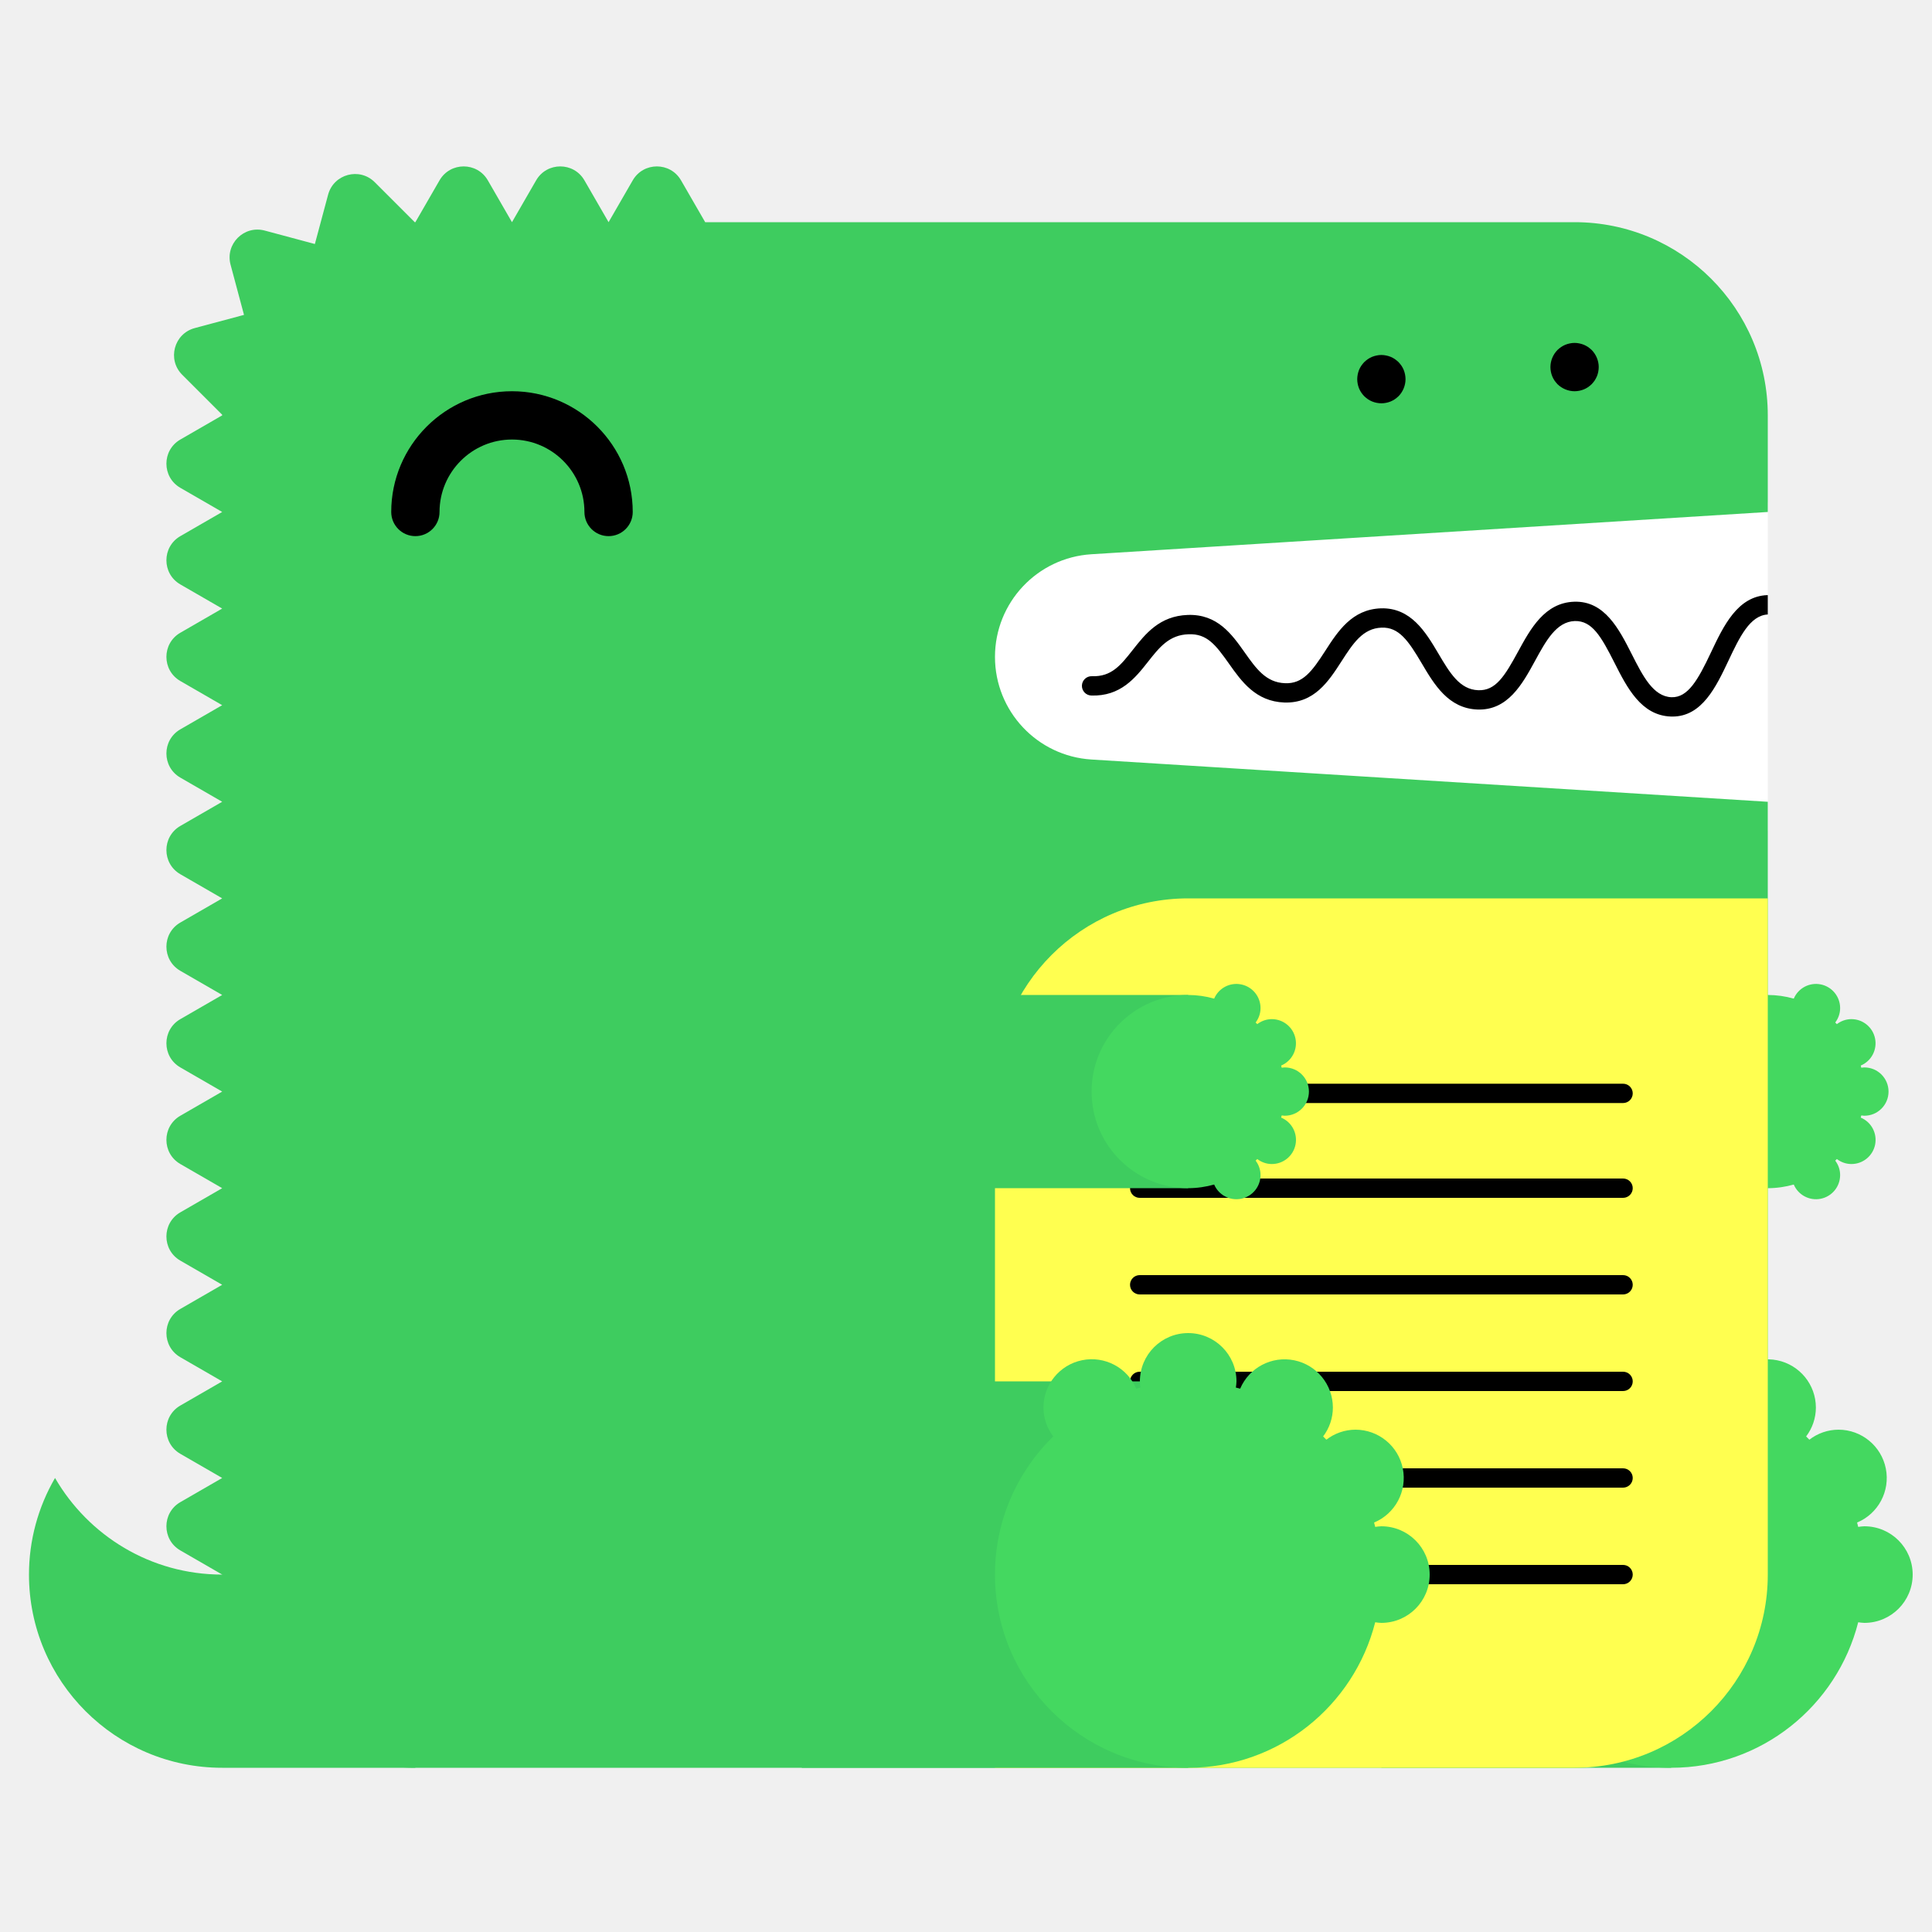
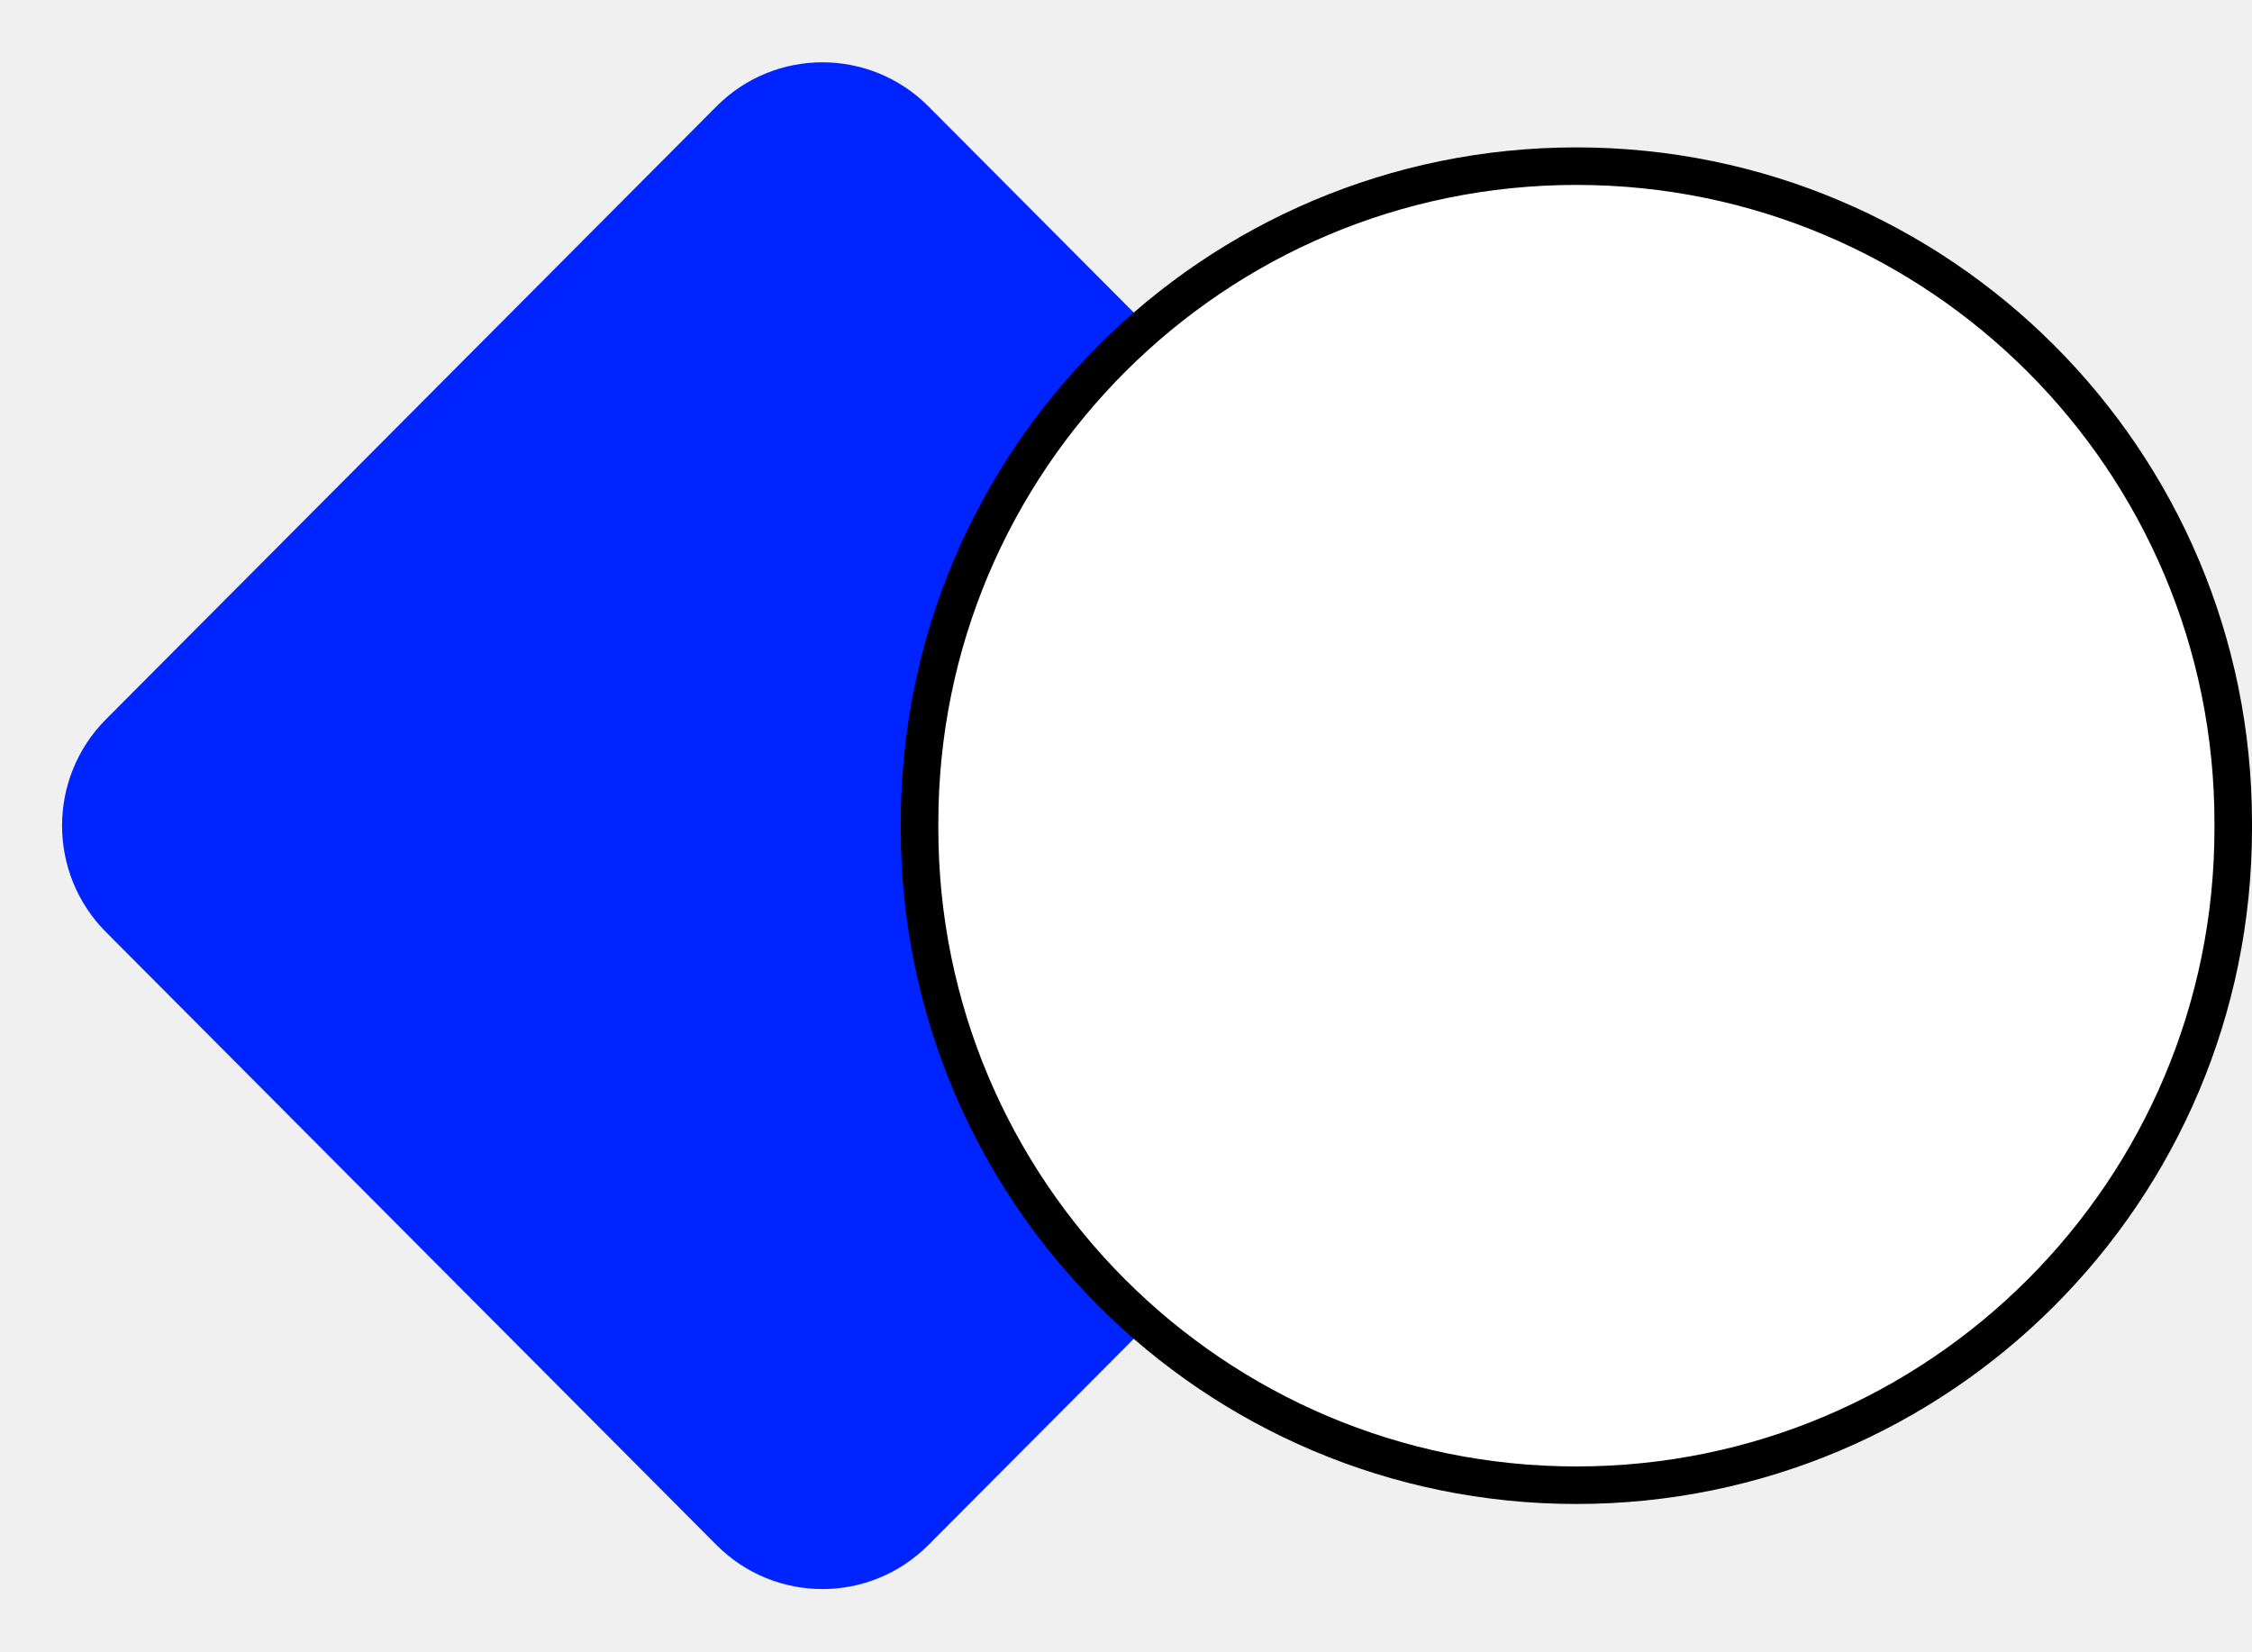
- <svg xmlns="http://www.w3.org/2000/svg" width="200" height="200" viewBox="0 0 200 200">
-   <g fill="none" fill-rule="evenodd">
-     <path fill="#FFF" d="M99 52h84v34H99z" />
-     <path d="M23 163c-7.398 0-13.843-4.027-17.303-10A19.886 19.886 0 0 0 3 163c0 11.046 8.954 20 20 20h20v-20H23z" fill="#3ECC5F" />
-     <path d="M112.98 57.376L183 53V43c0-11.046-8.954-20-20-20H73l-2.5-4.33c-1.112-1.925-3.889-1.925-5 0L63 23l-2.5-4.33c-1.111-1.925-3.889-1.925-5 0L53 23l-2.5-4.33c-1.111-1.925-3.889-1.925-5 0L43 23c-.022 0-.042.003-.065.003l-4.142-4.141c-1.57-1.571-4.252-.853-4.828 1.294l-1.369 5.104-5.192-1.392c-2.148-.575-4.111 1.389-3.535 3.536l1.39 5.193-5.102 1.367c-2.148.576-2.867 3.259-1.296 4.83l4.142 4.142c0 .021-.003.042-.003.064l-4.33 2.5c-1.925 1.111-1.925 3.889 0 5L23 53l-4.33 2.5c-1.925 1.111-1.925 3.889 0 5L23 63l-4.33 2.5c-1.925 1.111-1.925 3.889 0 5L23 73l-4.33 2.5c-1.925 1.111-1.925 3.889 0 5L23 83l-4.33 2.5c-1.925 1.111-1.925 3.889 0 5L23 93l-4.33 2.5c-1.925 1.111-1.925 3.889 0 5L23 103l-4.33 2.5c-1.925 1.111-1.925 3.889 0 5L23 113l-4.33 2.5c-1.925 1.111-1.925 3.889 0 5L23 123l-4.33 2.5c-1.925 1.111-1.925 3.889 0 5L23 133l-4.33 2.5c-1.925 1.111-1.925 3.889 0 5L23 143l-4.33 2.5c-1.925 1.111-1.925 3.889 0 5L23 153l-4.33 2.5c-1.925 1.111-1.925 3.889 0 5L23 163c0 11.046 8.954 20 20 20h120c11.046 0 20-8.954 20-20V83l-70.02-4.376A10.645 10.645 0 0 1 103 68c0-5.621 4.37-10.273 9.98-10.624" fill="#3ECC5F" />
-     <path fill="#3ECC5F" d="M143 183h30v-40h-30z" />
-     <path d="M193 158c-.219 0-.428.037-.639.064-.038-.15-.074-.301-.116-.451A5 5 0 0 0 190.32 148a4.96 4.96 0 0 0-3.016 1.036 26.531 26.531 0 0 0-.335-.336 4.955 4.955 0 0 0 1.011-2.987 5 5 0 0 0-9.599-1.959c-.148-.042-.297-.077-.445-.115.027-.211.064-.42.064-.639a5 5 0 0 0-5-5 5 5 0 0 0-5 5c0 .219.037.428.064.639-.148.038-.297.073-.445.115a4.998 4.998 0 0 0-9.599 1.959c0 1.125.384 2.151 1.011 2.987-3.717 3.632-6.031 8.693-6.031 14.3 0 11.046 8.954 20 20 20 9.339 0 17.16-6.41 19.361-15.064.211.027.42.064.639.064a5 5 0 0 0 5-5 5 5 0 0 0-5-5" fill="#44D860" />
-     <path fill="#3ECC5F" d="M153 123h30v-20h-30z" />
-     <path d="M193 115.5a2.5 2.5 0 1 0 0-5c-.109 0-.214.019-.319.032-.02-.075-.037-.15-.058-.225a2.501 2.501 0 0 0-.963-4.807c-.569 0-1.088.197-1.508.518a6.653 6.653 0 0 0-.168-.168c.314-.417.506-.931.506-1.494a2.5 2.5 0 0 0-4.8-.979A9.987 9.987 0 0 0 183 103c-5.522 0-10 4.478-10 10s4.478 10 10 10c.934 0 1.833-.138 2.69-.377a2.5 2.5 0 0 0 4.8-.979c0-.563-.192-1.077-.506-1.494.057-.055.113-.111.168-.168.42.321.939.518 1.508.518a2.5 2.5 0 0 0 .963-4.807c.021-.074.038-.15.058-.225.105.013.21.032.319.032" fill="#44D860" />
-     <path d="M63 55.5a2.5 2.5 0 0 1-2.5-2.5c0-4.136-3.364-7.5-7.5-7.5s-7.5 3.364-7.5 7.5a2.5 2.5 0 1 1-5 0c0-6.893 5.607-12.5 12.5-12.5S65.5 46.107 65.5 53a2.5 2.5 0 0 1-2.5 2.5" fill="#000" />
-     <path d="M103 183h60c11.046 0 20-8.954 20-20V93h-60c-11.046 0-20 8.954-20 20v70z" fill="#FFFF50" />
-     <path d="M168.02 124h-50.04a1 1 0 1 1 0-2h50.04a1 1 0 1 1 0 2m0 20h-50.04a1 1 0 1 1 0-2h50.04a1 1 0 1 1 0 2m0 20h-50.04a1 1 0 1 1 0-2h50.04a1 1 0 1 1 0 2m0-49.814h-50.04a1 1 0 1 1 0-2h50.04a1 1 0 1 1 0 2m0 19.814h-50.04a1 1 0 1 1 0-2h50.04a1 1 0 1 1 0 2m0 20h-50.04a1 1 0 1 1 0-2h50.04a1 1 0 1 1 0 2M183 61.611c-.012 0-.022-.006-.034-.005-3.09.105-4.552 3.196-5.842 5.923-1.346 2.85-2.387 4.703-4.093 4.647-1.889-.068-2.969-2.202-4.113-4.46-1.314-2.594-2.814-5.536-5.963-5.426-3.046.104-4.513 2.794-5.807 5.167-1.377 2.528-2.314 4.065-4.121 3.994-1.927-.07-2.951-1.805-4.136-3.813-1.321-2.236-2.848-4.75-5.936-4.664-2.994.103-4.465 2.385-5.763 4.4-1.373 2.13-2.335 3.428-4.165 3.351-1.973-.07-2.992-1.51-4.171-3.177-1.324-1.873-2.816-3.993-5.895-3.89-2.928.1-4.399 1.97-5.696 3.618-1.232 1.564-2.194 2.802-4.229 2.724a1 1 0 0 0-.072 2c3.017.101 4.545-1.8 5.872-3.487 1.177-1.496 2.193-2.787 4.193-2.855 1.926-.082 2.829 1.115 4.195 3.045 1.297 1.834 2.769 3.914 5.731 4.021 3.103.104 4.596-2.215 5.918-4.267 1.182-1.834 2.202-3.417 4.15-3.484 1.793-.067 2.769 1.35 4.145 3.681 1.297 2.197 2.766 4.686 5.787 4.796 3.125.108 4.634-2.62 5.949-5.035 1.139-2.088 2.214-4.06 4.119-4.126 1.793-.042 2.728 1.595 4.111 4.33 1.292 2.553 2.757 5.445 5.825 5.556l.169.003c3.064 0 4.518-3.075 5.805-5.794 1.139-2.41 2.217-4.68 4.067-4.773v-2z" fill="#000" />
-     <path fill="#3ECC5F" d="M83 183h40v-40H83z" />
-     <path d="M143 158c-.219 0-.428.037-.639.064-.038-.15-.074-.301-.116-.451A5 5 0 0 0 140.32 148a4.96 4.96 0 0 0-3.016 1.036 26.531 26.531 0 0 0-.335-.336 4.955 4.955 0 0 0 1.011-2.987 5 5 0 0 0-9.599-1.959c-.148-.042-.297-.077-.445-.115.027-.211.064-.42.064-.639a5 5 0 0 0-5-5 5 5 0 0 0-5 5c0 .219.037.428.064.639-.148.038-.297.073-.445.115a4.998 4.998 0 0 0-9.599 1.959c0 1.125.384 2.151 1.011 2.987-3.717 3.632-6.031 8.693-6.031 14.3 0 11.046 8.954 20 20 20 9.339 0 17.16-6.41 19.361-15.064.211.027.42.064.639.064a5 5 0 0 0 5-5 5 5 0 0 0-5-5" fill="#44D860" />
-     <path fill="#3ECC5F" d="M83 123h40v-20H83z" />
-     <path d="M133 115.5a2.5 2.5 0 1 0 0-5c-.109 0-.214.019-.319.032-.02-.075-.037-.15-.058-.225a2.501 2.501 0 0 0-.963-4.807c-.569 0-1.088.197-1.508.518a6.653 6.653 0 0 0-.168-.168c.314-.417.506-.931.506-1.494a2.5 2.5 0 0 0-4.8-.979A9.987 9.987 0 0 0 123 103c-5.522 0-10 4.478-10 10s4.478 10 10 10c.934 0 1.833-.138 2.69-.377a2.5 2.5 0 0 0 4.8-.979c0-.563-.192-1.077-.506-1.494.057-.055.113-.111.168-.168.42.321.939.518 1.508.518a2.5 2.5 0 0 0 .963-4.807c.021-.074.038-.15.058-.225.105.013.21.032.319.032" fill="#44D860" />
-     <path d="M143 41.75c-.16 0-.33-.02-.49-.05a2.52 2.52 0 0 1-.47-.14c-.15-.06-.29-.14-.431-.23-.13-.09-.259-.2-.38-.31-.109-.12-.219-.24-.309-.38s-.17-.28-.231-.43a2.619 2.619 0 0 1-.189-.96c0-.16.02-.33.05-.49.03-.16.08-.31.139-.47.061-.15.141-.29.231-.43.09-.13.2-.26.309-.38.121-.11.25-.22.38-.31.141-.09.281-.17.431-.23.149-.06.31-.11.47-.14.32-.07.65-.07.98 0 .159.03.32.08.47.14.149.06.29.14.43.23.13.09.259.2.38.31.11.12.22.25.31.38.09.14.17.28.23.43.06.16.11.31.14.47.029.16.05.33.05.49 0 .66-.271 1.31-.73 1.77-.121.11-.25.22-.38.31-.14.09-.281.17-.43.23a2.565 2.565 0 0 1-.96.19m20-1.25c-.66 0-1.3-.27-1.771-.73a3.802 3.802 0 0 1-.309-.38c-.09-.14-.17-.28-.231-.43a2.619 2.619 0 0 1-.189-.96c0-.66.27-1.3.729-1.77.121-.11.25-.22.38-.31.141-.09.281-.17.431-.23.149-.06.31-.11.47-.14.32-.07.66-.07.98 0 .159.03.32.08.47.14.149.06.29.14.43.23.13.09.259.2.38.31.459.47.73 1.11.73 1.77 0 .16-.021.33-.05.49-.03.16-.08.32-.14.47-.07.15-.14.29-.23.43-.09.13-.2.26-.31.38-.121.11-.25.22-.38.31-.14.09-.281.17-.43.23a2.565 2.565 0 0 1-.96.19" fill="#000" />
-   </g>
+ <svg xmlns="http://www.w3.org/2000/svg" width="60" height="44" fill="none">
+   <rect width="31.05" height="31.05" rx="4" transform="scale(.998 1.002) rotate(45 10.978 26.503)" fill="#0024FF" />
+   <rect x="24.5" y="4.427" width="35" height="35.145" rx="17.5" fill="#fff" stroke="#000" />
</svg>
